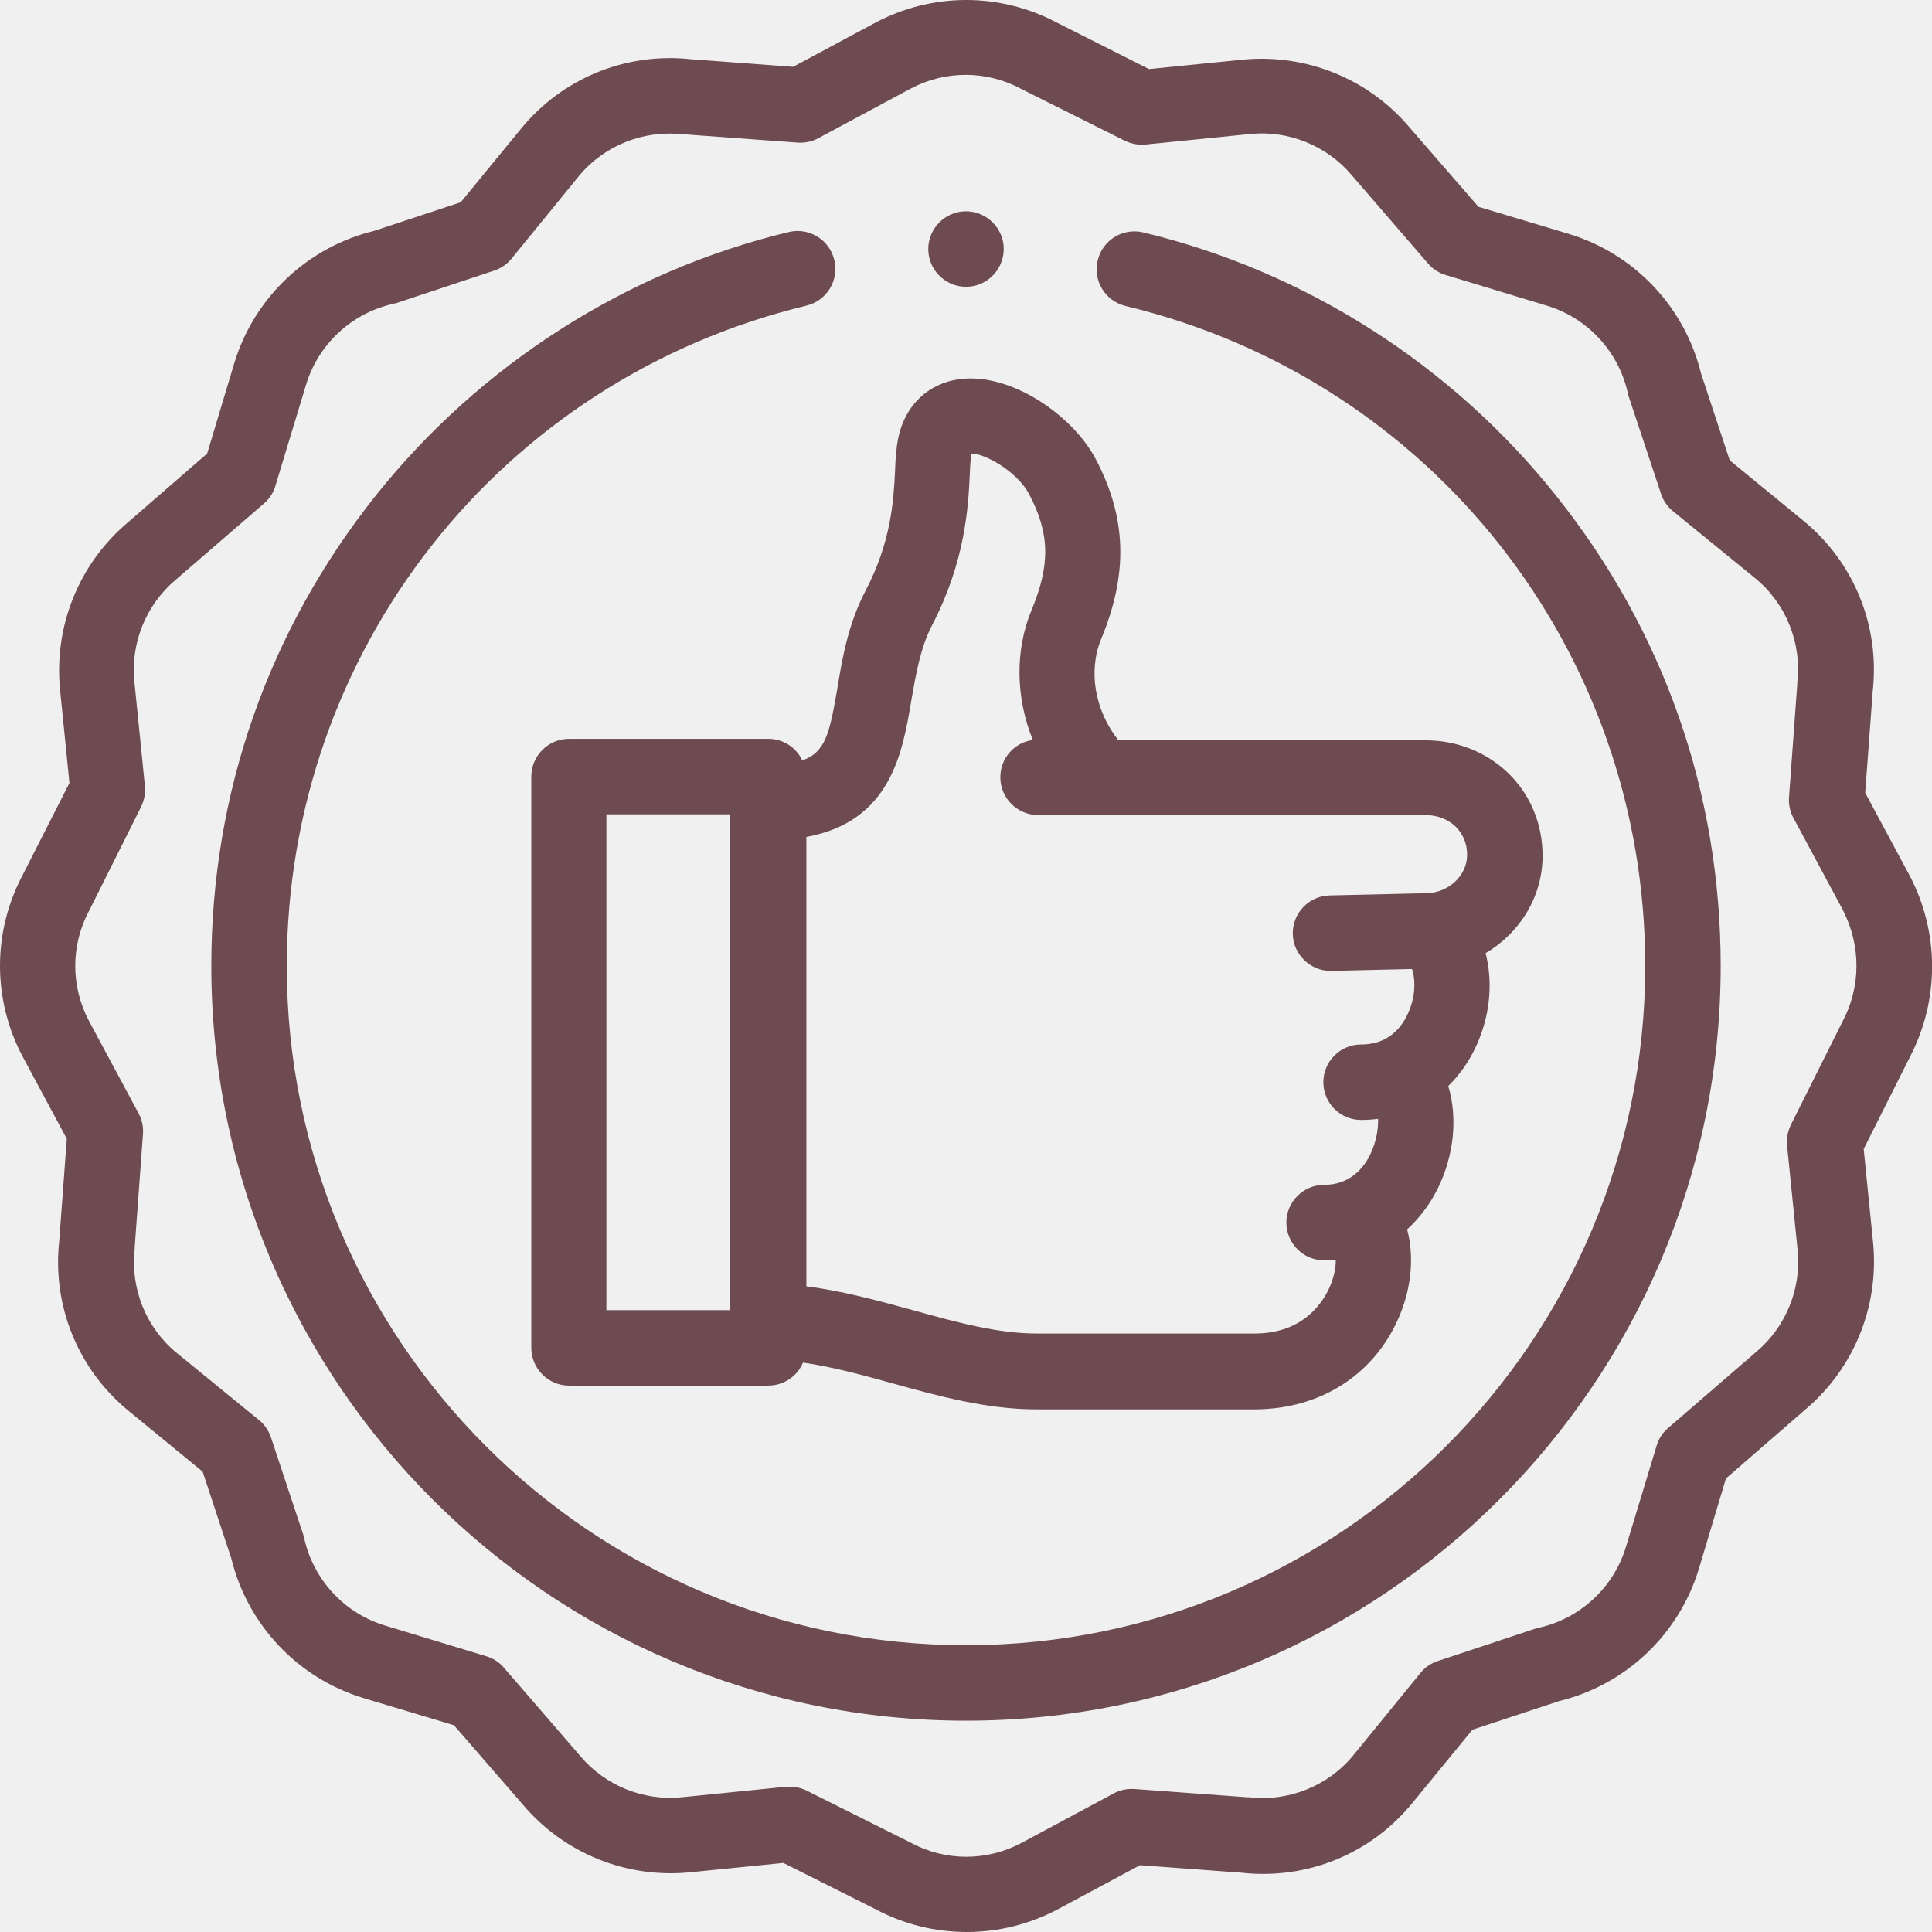
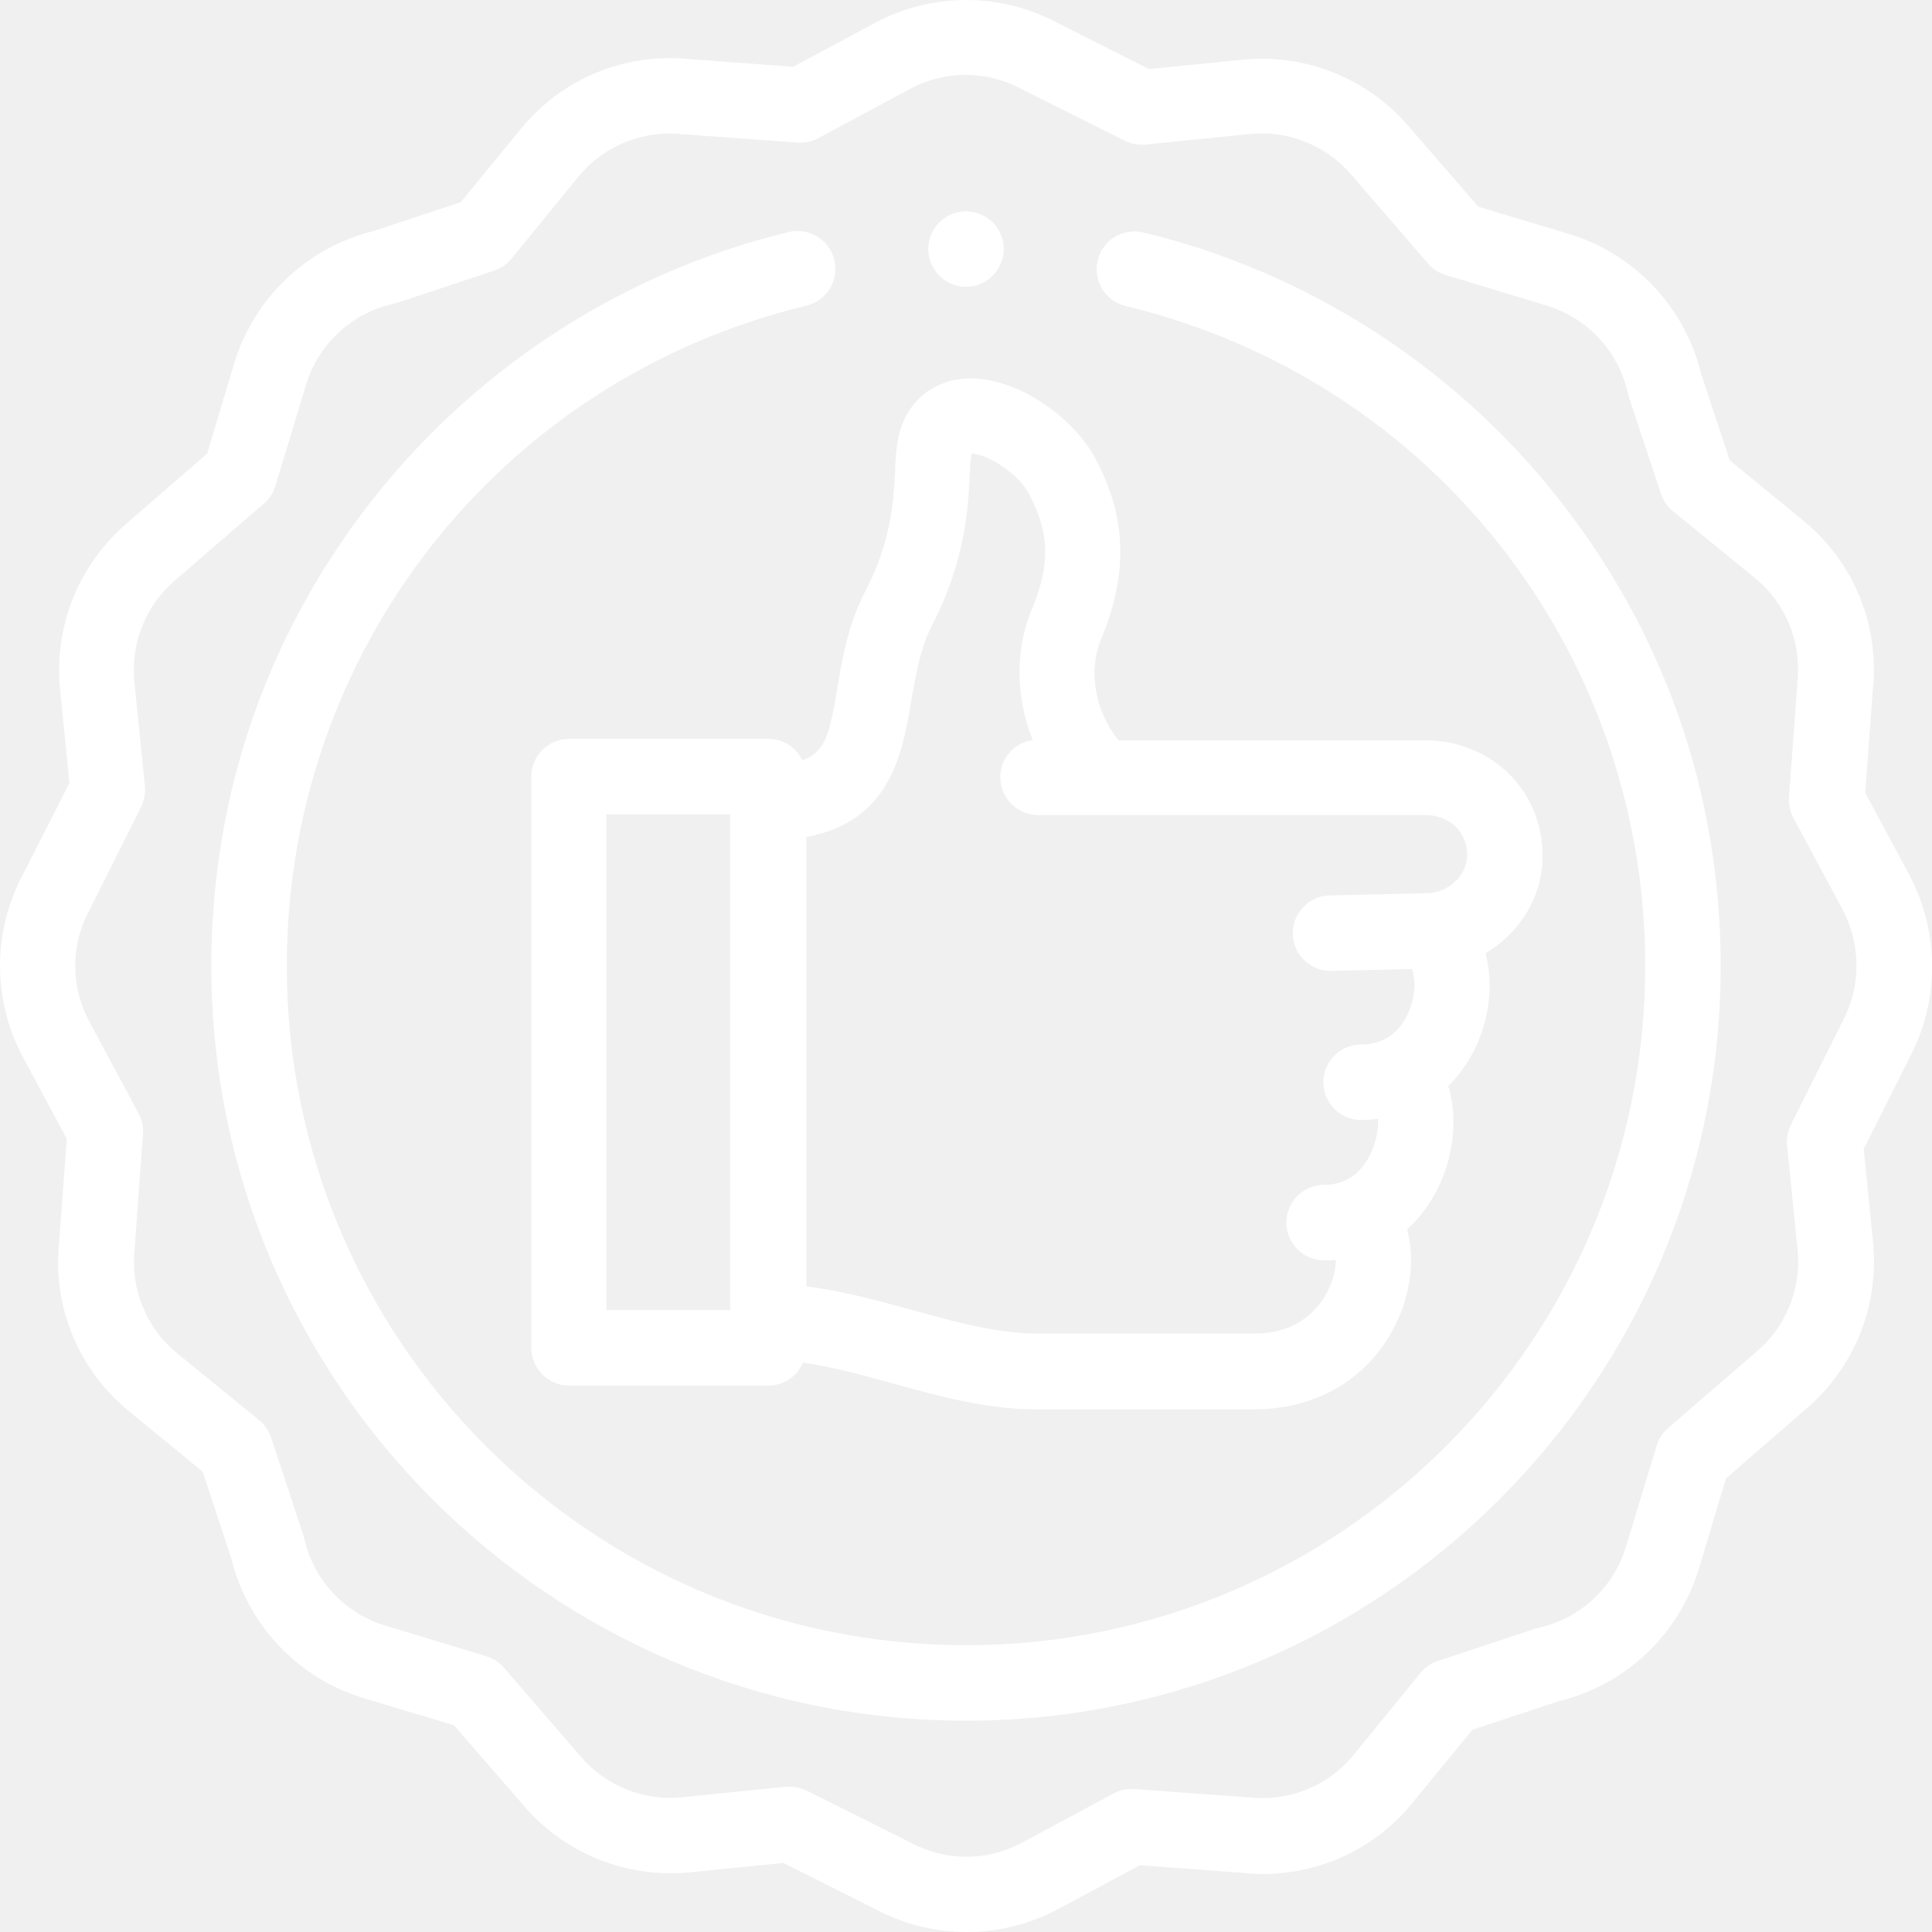
<svg xmlns="http://www.w3.org/2000/svg" version="1.1" id="Layer_1" x="0px" y="0px" viewBox="0 0 512 512" style="enable-background:new 0 0 512 512;" xml:space="preserve">
  <style type="text/css">
- 	.st0{fill:#6D4B50;}
+ 	.st0{fill:#FFFFFF;}
</style>
  <g>
    <g>
      <path class="st0" d="M303,61.6c-5.4-1.3-10.8,2-12.1,7.4c-1.3,5.4,2,10.8,7.4,12.1C379.4,100.6,436,172.5,436,256    c0,99.3-80.7,180-180,180S76,355.3,76,256c0-83.5,56.6-155.4,137.7-175c5.4-1.3,8.7-6.7,7.4-12.1c-1.3-5.4-6.7-8.7-12.1-7.4    c-42.9,10.3-81.7,35.1-109.4,69.8C71.1,167.1,56,210.2,56,256c0,110.3,89.7,200,200,200s200-89.7,200-200    c0-45.8-15.1-88.9-43.6-124.6C384.8,96.7,345.9,71.9,303,61.6z" />
      <path class="st0" d="M506,231.9l-11.7-21.8l2-27c1.9-17.3-5-34.2-18.5-45.2l-19.4-15.9l-7.6-23c-4.3-17.6-17.6-31.7-35-37l-24-7.2    l-18.4-21.2c-10.9-12.8-27.3-19.4-44-17.8l-24.9,2.5L280.1,6c-15.1-8-33-8-48.1,0l-21.8,11.7l-27-2c-17.3-1.9-34.2,5-45.2,18.5    l-15.9,19.4l-23,7.6c-17.6,4.3-31.7,17.6-37,35l-7.2,24l-21.2,18.4c-12.8,10.9-19.4,27.3-17.8,44l2.5,24.9L6,231.9    c-8,15.1-8,33,0,48.1l11.7,21.8l-2,27c-1.9,17.3,5,34.2,18.5,45.2L53.7,390l7.6,23c4.3,17.6,17.6,31.7,35,37l24,7.2l18.4,21.2    c10.9,12.8,27.3,19.4,44,17.8l24.9-2.5l24.5,12.3c7.5,4,15.8,6,24.1,6c8.3,0,16.5-2,24.1-6l21.8-11.7l27,2    c17.3,1.9,34.2-5,45.2-18.5l15.9-19.4l23-7.6c17.6-4.3,31.7-17.6,37-35l7.2-24l21.2-18.4c12.8-10.9,19.4-27.3,17.8-44l-2.5-24.9    l12.3-24.5C514,265,514,247,506,231.9L506,231.9z M488.3,270.7c0,0.1-0.1,0.2-0.1,0.2l-13.6,27.2c-0.8,1.7-1.2,3.6-1,5.5l2.8,27.8    c1,10.1-3.1,20.2-10.9,26.8l-23.5,20.3c-1.4,1.2-2.5,2.9-3,4.7l-8.1,26.7c-3.2,10.7-12,18.9-22.8,21.4c-0.3,0.1-0.6,0.2-0.9,0.2    l-26.2,8.7c-1.8,0.6-3.4,1.7-4.6,3.2l-17.7,21.7c-6.7,8.2-17.1,12.4-27.7,11.2c-0.1,0-0.3,0-0.4,0l-30.1-2.2    c-1.9-0.1-3.8,0.3-5.4,1.2l-24.4,13.1c-9.2,4.9-20.2,4.9-29.4-0.1c-0.1,0-0.2-0.1-0.2-0.1l-27.2-13.6c-1.4-0.7-2.9-1.1-4.5-1.1    c-0.3,0-0.7,0-1,0l-27.8,2.8c-10.1,1-20.2-3.1-26.8-10.9l-20.3-23.5c-1.2-1.4-2.9-2.5-4.7-3l-26.7-8.1    c-10.7-3.2-18.9-12-21.4-22.8c-0.1-0.3-0.2-0.6-0.2-0.9l-8.7-26.2c-0.6-1.8-1.7-3.4-3.2-4.6l-21.7-17.7    c-8.2-6.7-12.4-17.1-11.2-27.7c0-0.1,0-0.3,0-0.4l2.2-30.1c0.1-1.9-0.3-3.8-1.2-5.4l-13.1-24.4c-4.9-9.2-4.9-20.2,0.1-29.4    c0-0.1,0.1-0.2,0.1-0.2l13.6-27.2c0.8-1.7,1.2-3.6,1-5.5l-2.8-27.8c-1-10.1,3.1-20.2,10.9-26.8l23.5-20.3c1.4-1.2,2.5-2.9,3-4.7    l8.1-26.7c3.2-10.7,12-18.9,22.8-21.4c0.3-0.1,0.6-0.2,0.9-0.2l26.2-8.7c1.8-0.6,3.4-1.7,4.6-3.2l17.7-21.7    c6.7-8.2,17.1-12.4,27.7-11.2c0.1,0,0.3,0,0.4,0l30.1,2.2c1.9,0.1,3.8-0.3,5.4-1.2l24.4-13.1c9.2-4.9,20.2-4.9,29.4,0.1    c0.1,0,0.2,0.1,0.2,0.1l27.2,13.6c1.7,0.8,3.6,1.2,5.5,1l27.8-2.8c10.1-1,20.2,3.1,26.8,10.9l20.3,23.5c1.2,1.4,2.9,2.5,4.7,3    l26.7,8.1c10.7,3.2,18.9,12,21.4,22.8c0.1,0.3,0.2,0.6,0.2,0.9l8.7,26.2c0.6,1.8,1.7,3.4,3.2,4.6l21.7,17.7    c8.2,6.7,12.4,17.1,11.2,27.7c0,0.1,0,0.3,0,0.4l-2.2,30.1c-0.1,1.9,0.3,3.8,1.2,5.4l13.1,24.4    C493.2,250.6,493.2,261.5,488.3,270.7L488.3,270.7z" />
      <path class="st0" d="M212.6,201.5c-1.6-3.4-5-5.7-9-5.7h-52.8c-5.5,0-10,4.5-10,10v151.4c0,5.5,4.5,10,10,10h52.8    c4.1,0,7.7-2.5,9.2-6.1c7.6,1.1,15.5,3.2,23.7,5.5c12.3,3.4,25,6.9,38.2,6.9h57.7c17.8,0,32.3-9.5,38.7-25.3    c3.1-7.7,3.6-15.7,1.8-22.4c3.3-3,6.1-6.7,8.2-11c4.3-8.8,5.2-18.7,2.7-27c4.5-4.4,7.9-10.2,9.7-17c1.7-6.4,1.6-12.7,0.2-18.2    c9-5.3,15.1-14.9,15.1-25.8c0-8.5-3.3-16.4-9.3-22.1c-5.8-5.5-13.5-8.5-21.7-8.5l-81.4,0c-6.2-7.8-8.1-18.3-4.6-26.8    c7.2-17.4,6.8-32.1-1.4-47.7c-6.1-11.6-22.5-23.1-36.3-21.2c-8.3,1.2-14.4,7.1-16.1,15.8c-0.5,2.6-0.7,5.3-0.8,8.5    c-0.4,7.9-1,18.7-7.8,31.7c-4.6,8.8-6.2,17.9-7.5,26C219.9,193.9,218.9,199.4,212.6,201.5L212.6,201.5z M160.7,215.8h32.8v131.4    h-32.8V215.8z M241.5,185.7c1.2-6.9,2.4-14,5.5-20c8.8-16.9,9.6-31.3,10-39.9c0.1-2.3,0.2-4.5,0.5-5.6c0,0,0,0,0,0    c3.5,0,12,4.7,15.2,10.7c5.5,10.4,5.7,18.7,0.7,30.7c-4.5,10.8-4.2,23.4,0.3,34.5c-4.9,0.7-8.6,4.8-8.6,9.9c0,5.5,4.5,10,10,10    l102.7,0c3,0,5.9,1.1,7.9,3c1.4,1.4,3.1,3.8,3.1,7.6c0,5.4-4.9,10-10.7,10.1l-25.7,0.6c-5.5,0.1-9.9,4.7-9.8,10.2    c0.1,5.4,4.6,9.8,10,9.8c0.1,0,0.1,0,0.2,0l21.4-0.5c0.7,2,1.1,5.8-0.4,10.1c-1.3,3.7-4.6,9.9-13.1,9.9c-5.5,0-10,4.5-10,10    s4.5,10,10,10c1.5,0,3-0.1,4.5-0.3c0.1,2.8-0.5,6.1-2,9.3c-1.8,3.8-5.5,8.2-12.3,8.2c-5.5,0-10,4.5-10,10s4.5,10,10,10    c1,0,2.1,0,3.1-0.1c0,1.9-0.4,4.3-1.5,6.9c-1.6,3.8-6.7,12.6-20,12.6h-57.7c-10.5,0-21.4-3-32.9-6.2c-9.2-2.5-18.6-5.1-28.2-6.3    V221.8C236.1,217.7,239.2,199.4,241.5,185.7z" />
      <path class="st0" d="M256,76c5.5,0,10-4.5,10-10s-4.5-10-10-10h0c-5.5,0-10,4.5-10,10S250.5,76,256,76z" />
    </g>
  </g>
</svg>
